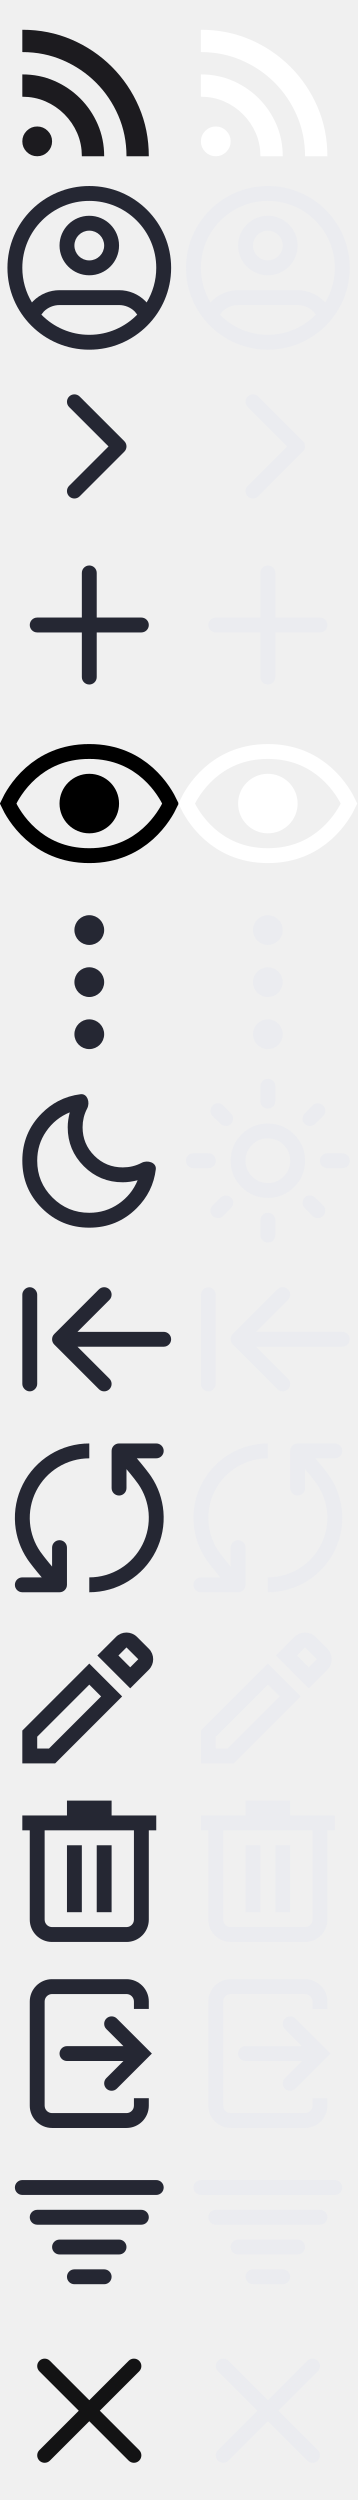
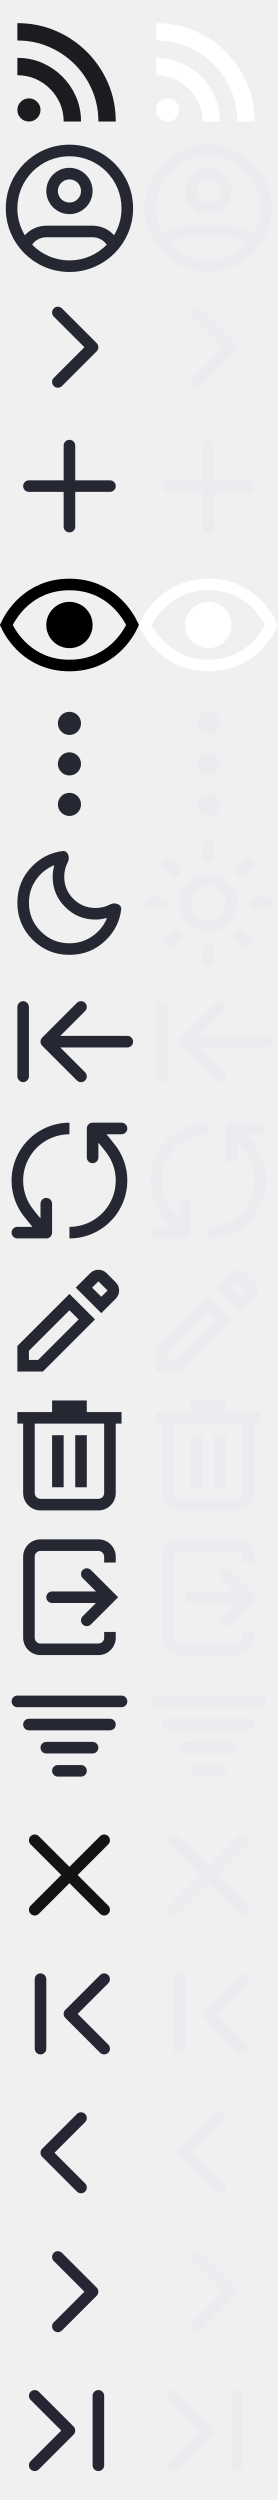
- <svg xmlns="http://www.w3.org/2000/svg" width="48" height="336" viewBox="0 0 48 336" fill="none">
+ <svg xmlns="http://www.w3.org/2000/svg" width="48" height="432" viewBox="0 0 48 432" fill="none">
  <mask id="mask0_1_1962" style="mask-type:alpha" maskUnits="userSpaceOnUse" x="0" y="0" width="24" height="24">
    <rect width="24" height="24" fill="#D9D9D9" />
  </mask>
  <g mask="url(#mask0_1_1962)">
    <path d="M5 21C4.45 21 3.979 20.804 3.587 20.413C3.196 20.021 3 19.55 3 19C3 18.45 3.196 17.979 3.587 17.587C3.979 17.196 4.45 17 5 17C5.55 17 6.021 17.196 6.412 17.587C6.804 17.979 7 18.45 7 19C7 19.55 6.804 20.021 6.412 20.413C6.021 20.804 5.55 21 5 21ZM17 21C17 19.05 16.633 17.229 15.9 15.537C15.167 13.846 14.167 12.367 12.9 11.1C11.633 9.833 10.154 8.833 8.463 8.1C6.771 7.367 4.95 7 3 7V4C5.367 4 7.575 4.442 9.625 5.325C11.675 6.208 13.475 7.425 15.025 8.975C16.575 10.525 17.792 12.325 18.675 14.375C19.558 16.425 20 18.633 20 21H17ZM11 21C11 19.883 10.792 18.846 10.375 17.887C9.958 16.929 9.383 16.083 8.65 15.35C7.917 14.617 7.071 14.042 6.112 13.625C5.154 13.208 4.117 13 3 13V10C4.533 10 5.963 10.287 7.287 10.863C8.613 11.438 9.775 12.225 10.775 13.225C11.775 14.225 12.562 15.387 13.137 16.712C13.713 18.038 14 19.467 14 21H11Z" fill="#1C1B1F" />
  </g>
  <g transform="translate(24,0)">
    <mask id="mask0_1_2985" style="mask-type:alpha" maskUnits="userSpaceOnUse" x="0" y="0" width="24" height="24">
      <rect width="24" height="24" fill="#D9D9D9" />
    </mask>
    <g mask="url(#mask0_1_2985)">
      <path d="M5 21C4.45 21 3.979 20.804 3.587 20.413C3.196 20.021 3 19.55 3 19C3 18.45 3.196 17.979 3.587 17.587C3.979 17.196 4.45 17 5 17C5.55 17 6.021 17.196 6.412 17.587C6.804 17.979 7 18.45 7 19C7 19.55 6.804 20.021 6.412 20.413C6.021 20.804 5.55 21 5 21ZM17 21C17 19.05 16.633 17.229 15.9 15.537C15.167 13.846 14.167 12.367 12.9 11.1C11.633 9.833 10.154 8.833 8.463 8.1C6.771 7.367 4.95 7 3 7V4C5.367 4 7.575 4.442 9.625 5.325C11.675 6.208 13.475 7.425 15.025 8.975C16.575 10.525 17.792 12.325 18.675 14.375C19.558 16.425 20 18.633 20 21H17ZM11 21C11 19.883 10.792 18.846 10.375 17.887C9.958 16.929 9.383 16.083 8.65 15.35C7.917 14.617 7.071 14.042 6.112 13.625C5.154 13.208 4.117 13 3 13V10C4.533 10 5.963 10.287 7.287 10.863C8.613 11.438 9.775 12.225 10.775 13.225C11.775 14.225 12.562 15.387 13.137 16.712C13.713 18.038 14 19.467 14 21H11Z" fill="white" />
    </g>
  </g>
  <g transform="translate(0,24)">
    <path fill-rule="evenodd" clip-rule="evenodd" d="M12 3C7.029 3 3 7.029 3 12C3 13.701 3.472 15.292 4.292 16.649L4.464 16.465C5.402 15.527 6.674 15 8 15H16C17.326 15 18.598 15.527 19.535 16.465L19.708 16.649C20.528 15.292 21 13.701 21 12C21 7.029 16.971 3 12 3ZM18.441 18.286L18.121 17.879C17.559 17.316 16.796 17 16 17H8C7.204 17 6.441 17.316 5.879 17.879L5.559 18.286C7.194 19.96 9.475 21 12 21C14.525 21 16.806 19.96 18.441 18.286ZM1 12C1 5.925 5.925 1 12 1C18.075 1 23 5.925 23 12C23 18.075 18.075 23 12 23C5.925 23 1 18.075 1 12ZM12 11C13.105 11 14 10.105 14 9C14 7.895 13.105 7 12 7C10.895 7 10 7.895 10 9C10 10.105 10.895 11 12 11ZM12 13C14.209 13 16 11.209 16 9C16 6.791 14.209 5 12 5C9.791 5 8 6.791 8 9C8 11.209 9.791 13 12 13Z" fill="#252733" />
  </g>
  <g transform="translate(24,24)">
    <path fill-rule="evenodd" clip-rule="evenodd" d="M12 3C7.029 3 3 7.029 3 12C3 13.701 3.472 15.292 4.292 16.649L4.464 16.465C5.402 15.527 6.674 15 8 15H16C17.326 15 18.598 15.527 19.535 16.465L19.708 16.649C20.528 15.292 21 13.701 21 12C21 7.029 16.971 3 12 3ZM18.441 18.286L18.121 17.879C17.559 17.316 16.796 17 16 17H8C7.204 17 6.441 17.316 5.879 17.879L5.559 18.286C7.194 19.96 9.475 21 12 21C14.525 21 16.806 19.96 18.441 18.286ZM1 12C1 5.925 5.925 1 12 1C18.075 1 23 5.925 23 12C23 18.075 18.075 23 12 23C5.925 23 1 18.075 1 12ZM12 11C13.105 11 14 10.105 14 9C14 7.895 13.105 7 12 7C10.895 7 10 7.895 10 9C10 10.105 10.895 11 12 11ZM12 13C14.209 13 16 11.209 16 9C16 6.791 14.209 5 12 5C9.791 5 8 6.791 8 9C8 11.209 9.791 13 12 13Z" fill="#EBECF0" />
  </g>
  <g transform="translate(0,48)">
    <path fill-rule="evenodd" clip-rule="evenodd" d="M9.293 18.707C8.902 18.317 8.902 17.683 9.293 17.293L14.586 12L9.293 6.707C8.902 6.317 8.902 5.683 9.293 5.293C9.683 4.902 10.317 4.902 10.707 5.293L16.707 11.293C17.098 11.683 17.098 12.317 16.707 12.707L10.707 18.707C10.317 19.098 9.683 19.098 9.293 18.707Z" fill="#252733" />
  </g>
  <g transform="translate(24,48)">
    <path fill-rule="evenodd" clip-rule="evenodd" d="M9.293 18.707C8.902 18.317 8.902 17.683 9.293 17.293L14.586 12L9.293 6.707C8.902 6.317 8.902 5.683 9.293 5.293C9.683 4.902 10.317 4.902 10.707 5.293L16.707 11.293C17.098 11.683 17.098 12.317 16.707 12.707L10.707 18.707C10.317 19.098 9.683 19.098 9.293 18.707Z" fill="#EBECF0" />
  </g>
  <g transform="translate(0,72)">
    <path fill-rule="evenodd" clip-rule="evenodd" d="M13 5C13 4.448 12.552 4 12 4C11.448 4 11 4.448 11 5V11H5C4.448 11 4 11.448 4 12C4 12.552 4.448 13 5 13H11V19C11 19.552 11.448 20 12 20C12.552 20 13 19.552 13 19V13H19C19.552 13 20 12.552 20 12C20 11.448 19.552 11 19 11H13V5Z" fill="#252733" />
  </g>
  <g transform="translate(24,72)">
    <path fill-rule="evenodd" clip-rule="evenodd" d="M13 5C13 4.448 12.552 4 12 4C11.448 4 11 4.448 11 5V11H5C4.448 11 4 11.448 4 12C4 12.552 4.448 13 5 13H11V19C11 19.552 11.448 20 12 20C12.552 20 13 19.552 13 19V13H19C19.552 13 20 12.552 20 12C20 11.448 19.552 11 19 11H13V5Z" fill="#EBECF0" />
  </g>
  <g transform="translate(0,96)">
    <path d="M12 5C19.141 5 22.19 10.451 22.911 12C22.19 13.549 19.141 19 12 19C4.859 19 1.81 13.549 1.089 12C1.81 10.451 4.859 5 12 5Z" stroke="black" stroke-width="2" />
    <circle cx="12" cy="12" r="4" fill="black" />
  </g>
  <g transform="translate(24,96)">
    <path d="M12 5C19.141 5 22.19 10.451 22.911 12C22.19 13.549 19.141 19 12 19C4.859 19 1.81 13.549 1.089 12C1.81 10.451 4.859 5 12 5Z" stroke="white" stroke-width="2" />
    <circle cx="12" cy="12" r="4" fill="white" />
  </g>
  <g transform="translate(0,120)">
    <path d="M14 5C14 3.895 13.105 3 12 3C10.895 3 10 3.895 10 5C10 6.105 10.895 7 12 7C13.105 7 14 6.105 14 5Z" fill="#252733" />
    <path d="M12 10C13.105 10 14 10.895 14 12C14 13.105 13.105 14 12 14C10.895 14 10 13.105 10 12C10 10.895 10.895 10 12 10Z" fill="#252733" />
    <path d="M12 17C13.105 17 14 17.895 14 19C14 20.105 13.105 21 12 21C10.895 21 10 20.105 10 19C10 17.895 10.895 17 12 17Z" fill="#252733" />
  </g>
  <g transform="translate(24,120)">
    <path d="M14 5C14 3.895 13.105 3 12 3C10.895 3 10 3.895 10 5C10 6.105 10.895 7 12 7C13.105 7 14 6.105 14 5Z" fill="#EBECF0" />
    <path d="M12 10C13.105 10 14 10.895 14 12C14 13.105 13.105 14 12 14C10.895 14 10 13.105 10 12C10 10.895 10.895 10 12 10Z" fill="#EBECF0" />
    <path d="M12 17C13.105 17 14 17.895 14 19C14 20.105 13.105 21 12 21C10.895 21 10 20.105 10 19C10 17.895 10.895 17 12 17Z" fill="#EBECF0" />
  </g>
  <g transform="translate(0,144)">
    <path d="M12 21C9.5 21 7.375 20.125 5.625 18.375C3.875 16.625 3 14.499 3 11.999C3 9.5 3.875 7.375 5.625 5.625C6.295 4.955 7.02 4.413 7.799 4C8.738 3.502 9.775 3.189 10.836 3.061C11.746 2.95 12.14 4.176 11.713 4.987C11.304 5.762 11.1 6.6 11.1 7.5C11.1 9 11.625 10.274 12.675 11.325C13.725 12.374 15 12.899 16.5 12.899C17.417 12.899 18.258 12.695 19.025 12.287C19.831 11.858 21.049 12.247 20.94 13.154C20.822 14.143 20.543 15.113 20.103 15.999C19.678 16.856 19.102 17.648 18.375 18.375C16.625 20.125 14.5 21 12 21ZM12 19C13.467 19 14.783 18.595 15.95 17.787C17.117 16.979 17.967 15.925 18.5 14.624C18.167 14.708 17.833 14.774 17.5 14.825C17.167 14.874 16.833 14.899 16.5 14.899C14.45 14.899 12.704 14.179 11.262 12.737C9.821 11.295 9.1 9.55 9.1 7.5C9.1 7.166 9.125 6.833 9.175 6.5C9.225 6.166 9.292 5.833 9.375 5.5C8.075 6.033 7.021 6.883 6.213 8.05C5.404 9.216 5 10.533 5 11.999C5 13.933 5.683 15.583 7.05 16.95C8.417 18.316 10.067 19 12 19Z" fill="#252733" />
  </g>
  <g transform="translate(24,144)">
    <path d="M12 15C12.833 15 13.542 14.708 14.125 14.125C14.708 13.542 15 12.833 15 12C15 11.167 14.708 10.458 14.125 9.875C13.542 9.292 12.833 9 12 9C11.167 9 10.458 9.292 9.875 9.875C9.292 10.458 9 11.167 9 12C9 12.833 9.292 13.542 9.875 14.125C10.458 14.708 11.167 15 12 15ZM12 17C10.617 17 9.438 16.512 8.463 15.537C7.487 14.562 7 13.383 7 12C7 10.617 7.487 9.438 8.463 8.463C9.438 7.487 10.617 7 12 7C13.383 7 14.562 7.487 15.537 8.463C16.512 9.438 17 10.617 17 12C17 13.383 16.512 14.562 15.537 15.537C14.562 16.512 13.383 17 12 17ZM2 13C1.717 13 1.479 12.904 1.288 12.713C1.096 12.521 1 12.283 1 12C1 11.717 1.096 11.479 1.288 11.287C1.479 11.096 1.717 11 2 11H4C4.283 11 4.521 11.096 4.713 11.287C4.904 11.479 5 11.717 5 12C5 12.283 4.904 12.521 4.713 12.713C4.521 12.904 4.283 13 4 13H2ZM20 13C19.717 13 19.479 12.904 19.288 12.713C19.096 12.521 19 12.283 19 12C19 11.717 19.096 11.479 19.288 11.287C19.479 11.096 19.717 11 20 11H22C22.283 11 22.521 11.096 22.712 11.287C22.904 11.479 23 11.717 23 12C23 12.283 22.904 12.521 22.712 12.713C22.521 12.904 22.283 13 22 13H20ZM12 5C11.717 5 11.479 4.904 11.287 4.713C11.096 4.521 11 4.283 11 4V2C11 1.717 11.096 1.479 11.287 1.288C11.479 1.096 11.717 1 12 1C12.283 1 12.521 1.096 12.713 1.288C12.904 1.479 13 1.717 13 2V4C13 4.283 12.904 4.521 12.713 4.713C12.521 4.904 12.283 5 12 5ZM12 23C11.717 23 11.479 22.904 11.287 22.712C11.096 22.521 11 22.283 11 22V20C11 19.717 11.096 19.479 11.287 19.288C11.479 19.096 11.717 19 12 19C12.283 19 12.521 19.096 12.713 19.288C12.904 19.479 13 19.717 13 20V22C13 22.283 12.904 22.521 12.713 22.712C12.521 22.904 12.283 23 12 23ZM5.65 7.05L4.575 6C4.375 5.817 4.279 5.583 4.287 5.3C4.296 5.017 4.392 4.775 4.575 4.575C4.775 4.375 5.017 4.275 5.3 4.275C5.583 4.275 5.817 4.375 6 4.575L7.05 5.65C7.233 5.85 7.325 6.083 7.325 6.35C7.325 6.617 7.233 6.85 7.05 7.05C6.867 7.25 6.638 7.346 6.362 7.338C6.088 7.329 5.85 7.233 5.65 7.05ZM18 19.425L16.95 18.35C16.767 18.15 16.675 17.913 16.675 17.637C16.675 17.363 16.767 17.133 16.95 16.95C17.133 16.75 17.363 16.654 17.637 16.663C17.913 16.671 18.15 16.767 18.35 16.95L19.425 18C19.625 18.183 19.721 18.417 19.712 18.7C19.704 18.983 19.608 19.225 19.425 19.425C19.225 19.625 18.983 19.725 18.7 19.725C18.417 19.725 18.183 19.625 18 19.425ZM16.95 7.05C16.75 6.867 16.654 6.638 16.663 6.362C16.671 6.088 16.767 5.85 16.95 5.65L18 4.575C18.183 4.375 18.417 4.279 18.7 4.287C18.983 4.296 19.225 4.392 19.425 4.575C19.625 4.775 19.725 5.017 19.725 5.3C19.725 5.583 19.625 5.817 19.425 6L18.35 7.05C18.15 7.233 17.917 7.325 17.65 7.325C17.383 7.325 17.15 7.233 16.95 7.05ZM4.575 19.425C4.375 19.225 4.275 18.983 4.275 18.7C4.275 18.417 4.375 18.183 4.575 18L5.65 16.95C5.85 16.767 6.088 16.675 6.362 16.675C6.638 16.675 6.867 16.767 7.05 16.95C7.25 17.133 7.346 17.363 7.338 17.637C7.329 17.913 7.233 18.15 7.05 18.35L6 19.425C5.817 19.625 5.583 19.721 5.3 19.712C5.017 19.704 4.775 19.608 4.575 19.425Z" fill="#EBECF0" />
  </g>
  <g transform="translate(0, 168)">
    <path fill-rule="evenodd" clip-rule="evenodd" d="M14.707 5.293C14.317 4.902 13.683 4.902 13.293 5.293L7.293 11.293C6.902 11.683 6.902 12.317 7.293 12.707L13.293 18.707C13.683 19.098 14.317 19.098 14.707 18.707C15.098 18.317 15.098 17.683 14.707 17.293L10.414 13H22C22.552 13 23 12.552 23 12C23 11.448 22.552 11 22 11H10.414L14.707 6.707C15.098 6.317 15.098 5.683 14.707 5.293ZM3 18C3 18.5 3.448 19 4 19C4.552 19 5 18.5 5 18V6C5 5.5 4.552 5 4 5C3.448 5 3 5.5 3 6V18Z" fill="#252733" />
  </g>
  <g transform="translate(24, 168)">
    <path fill-rule="evenodd" clip-rule="evenodd" d="M14.707 5.293C14.317 4.902 13.683 4.902 13.293 5.293L7.293 11.293C6.902 11.683 6.902 12.317 7.293 12.707L13.293 18.707C13.683 19.098 14.317 19.098 14.707 18.707C15.098 18.317 15.098 17.683 14.707 17.293L10.414 13H22C22.552 13 23 12.552 23 12C23 11.448 22.552 11 22 11H10.414L14.707 6.707C15.098 6.317 15.098 5.683 14.707 5.293ZM3 18C3 18.5 3.448 19 4 19C4.552 19 5 18.5 5 18V6C5 5.5 4.552 5 4 5C3.448 5 3 5.5 3 6V18Z" fill="#EBECF0" />
  </g>
  <g transform="translate(0, 192)">
    <path fill-rule="evenodd" clip-rule="evenodd" d="M12 2C10.148 2 8.333 2.514 6.756 3.485C5.179 4.456 3.903 5.846 3.07 7.5C2.236 9.154 1.879 11.006 2.036 12.851C2.181 14.54 2.751 16.161 3.691 17.564L3.69 17.565C3.716 17.603 3.743 17.642 3.771 17.681C3.833 17.772 3.897 17.861 3.963 17.95L3.964 17.95C4.292 18.395 4.674 18.873 4.993 19.261C5.202 19.516 5.389 19.739 5.524 19.898L5.611 20H3C2.448 20 2 20.448 2 21C2 21.552 2.448 22 3 22H8C8.552 22 9 21.552 9 21V16C9 15.448 8.552 15 8 15C7.448 15 7 15.448 7 16V18.546C6.876 18.399 6.715 18.207 6.538 17.992C6.16 17.532 5.727 16.986 5.413 16.539C4.625 15.397 4.148 14.067 4.029 12.681C3.903 11.205 4.189 9.723 4.856 8.4C5.522 7.077 6.543 5.965 7.805 5.188C9.066 4.411 10.518 4 12 4V2ZM20.23 6.32C20.167 6.228 20.101 6.137 20.035 6.046L20.034 6.047C19.706 5.602 19.325 5.126 19.007 4.739C18.798 4.484 18.611 4.261 18.476 4.102L18.389 4H21C21.552 4 22 3.552 22 3C22 2.448 21.552 2 21 2H16C15.448 2 15 2.448 15 3V8C15 8.552 15.448 9 16 9C16.552 9 17 8.552 17 8V5.454C17.124 5.601 17.285 5.793 17.462 6.008C17.84 6.468 18.274 7.015 18.588 7.462C19.375 8.603 19.852 9.932 19.971 11.316C20.097 12.793 19.811 14.275 19.145 15.598C18.479 16.922 17.458 18.034 16.196 18.811C14.934 19.588 13.482 20 12 20V22C13.852 22 15.668 21.486 17.245 20.514C18.822 19.543 20.098 18.152 20.931 16.498C21.764 14.844 22.122 12.991 21.963 11.145C21.819 9.458 21.248 7.838 20.309 6.436L20.31 6.435C20.284 6.397 20.258 6.359 20.23 6.32Z" fill="#252733" />
  </g>
  <g transform="translate(24, 192)">
    <path fill-rule="evenodd" clip-rule="evenodd" d="M12 2C10.148 2 8.333 2.514 6.756 3.485C5.179 4.456 3.903 5.846 3.07 7.5C2.236 9.154 1.879 11.006 2.036 12.851C2.181 14.54 2.751 16.161 3.691 17.564L3.69 17.565C3.716 17.603 3.743 17.642 3.771 17.681C3.833 17.772 3.897 17.861 3.963 17.95L3.964 17.95C4.292 18.395 4.674 18.873 4.993 19.261C5.202 19.516 5.389 19.739 5.524 19.898L5.611 20H3C2.448 20 2 20.448 2 21C2 21.552 2.448 22 3 22H8C8.552 22 9 21.552 9 21V16C9 15.448 8.552 15 8 15C7.448 15 7 15.448 7 16V18.546C6.876 18.399 6.715 18.207 6.538 17.992C6.16 17.532 5.727 16.986 5.413 16.539C4.625 15.397 4.148 14.067 4.029 12.681C3.903 11.205 4.189 9.723 4.856 8.4C5.522 7.077 6.543 5.965 7.805 5.188C9.066 4.411 10.518 4 12 4V2ZM20.23 6.32C20.167 6.228 20.101 6.137 20.035 6.046L20.034 6.047C19.706 5.602 19.325 5.126 19.007 4.739C18.798 4.484 18.611 4.261 18.476 4.102L18.389 4H21C21.552 4 22 3.552 22 3C22 2.448 21.552 2 21 2H16C15.448 2 15 2.448 15 3V8C15 8.552 15.448 9 16 9C16.552 9 17 8.552 17 8V5.454C17.124 5.601 17.285 5.793 17.462 6.008C17.84 6.468 18.274 7.015 18.588 7.462C19.375 8.603 19.852 9.932 19.971 11.316C20.097 12.793 19.811 14.275 19.145 15.598C18.479 16.922 17.458 18.034 16.196 18.811C14.934 19.588 13.482 20 12 20V22C13.852 22 15.668 21.486 17.245 20.514C18.822 19.543 20.098 18.152 20.931 16.498C21.764 14.844 22.122 12.991 21.963 11.145C21.819 9.458 21.248 7.838 20.309 6.436L20.31 6.435C20.284 6.397 20.258 6.359 20.23 6.32Z" fill="#EBECF0" />
  </g>
  <g transform="translate(0, 216)">
    <path fill-rule="evenodd" clip-rule="evenodd" d="M18.414 4C17.633 3.219 16.367 3.219 15.586 4L13.086 6.5L17.5 10.914L20 8.414C20.781 7.633 20.781 6.367 20 5.586L18.414 4ZM17.5 8.086L15.914 6.5L17 5.414L18.586 7L17.5 8.086ZM16.414 12L12 7.586L3 16.586V21H7.414L16.414 12ZM5 19V17.414L12 10.414L13.586 12L6.586 19H5Z" fill="#252733" />
  </g>
  <g transform="translate(24, 216)">
    <path fill-rule="evenodd" clip-rule="evenodd" d="M18.414 4C17.633 3.219 16.367 3.219 15.586 4L13.086 6.5L17.5 10.914L20 8.414C20.781 7.633 20.781 6.367 20 5.586L18.414 4ZM17.5 8.086L15.914 6.5L17 5.414L18.586 7L17.5 8.086ZM16.414 12L12 7.586L3 16.586V21H7.414L16.414 12ZM5 19V17.414L12 10.414L13.586 12L6.586 19H5Z" fill="#EBECF0" />
  </g>
  <g transform="translate(0, 240)">
    <path fill-rule="evenodd" clip-rule="evenodd" d="M9 4V2H15V4H20H21V6H20V18C20 19.657 18.657 21 17 21H7C5.343 21 4 19.657 4 18V6H3V4H4H9ZM6 6V18C6 18.552 6.448 19 7 19H17C17.552 19 18 18.552 18 18V6H6ZM9 8L9 17H11L11 8H9ZM13 17V8H15V17H13Z" fill="#252733" />
  </g>
  <g transform="translate(24, 240)">
    <path fill-rule="evenodd" clip-rule="evenodd" d="M9 4V2H15V4H20H21V6H20V18C20 19.657 18.657 21 17 21H7C5.343 21 4 19.657 4 18V6H3V4H4H9ZM6 6V18C6 18.552 6.448 19 7 19H17C17.552 19 18 18.552 18 18V6H6ZM9 8L9 17H11L11 8H9ZM13 17V8H15V17H13Z" fill="#EBECF0" />
  </g>
  <g transform="translate(0, 264)">
    <path fill-rule="evenodd" clip-rule="evenodd" d="M7 2C5.343 2 4 3.343 4 5V19C4 20.657 5.343 22 7 22H17C18.657 22 20 20.657 20 19V18H18V19C18 19.552 17.552 20 17 20H7C6.448 20 6 19.552 6 19V5C6 4.448 6.448 4 7 4H17C17.552 4 18 4.448 18 5V6H20V5C20 3.343 18.657 2 17 2H7ZM15.707 7.293C15.317 6.902 14.683 6.902 14.293 7.293C13.902 7.683 13.902 8.317 14.293 8.707L16.586 11H9C8.448 11 8 11.448 8 12C8 12.552 8.448 13 9 13H16.586L14.293 15.293C13.902 15.683 13.902 16.317 14.293 16.707C14.683 17.098 15.317 17.098 15.707 16.707L20.414 12L15.707 7.293Z" fill="#252733" />
  </g>
  <g transform="translate(24, 264)">
    <path fill-rule="evenodd" clip-rule="evenodd" d="M7 2C5.343 2 4 3.343 4 5V19C4 20.657 5.343 22 7 22H17C18.657 22 20 20.657 20 19V18H18V19C18 19.552 17.552 20 17 20H7C6.448 20 6 19.552 6 19V5C6 4.448 6.448 4 7 4H17C17.552 4 18 4.448 18 5V6H20V5C20 3.343 18.657 2 17 2H7ZM15.707 7.293C15.317 6.902 14.683 6.902 14.293 7.293C13.902 7.683 13.902 8.317 14.293 8.707L16.586 11H9C8.448 11 8 11.448 8 12C8 12.552 8.448 13 9 13H16.586L14.293 15.293C13.902 15.683 13.902 16.317 14.293 16.707C14.683 17.098 15.317 17.098 15.707 16.707L20.414 12L15.707 7.293Z" fill="#EBECF0" />
  </g>
  <g transform="translate(0, 288)">
    <path fill-rule="evenodd" clip-rule="evenodd" d="M2 6C2 5.448 2.448 5 3 5H21C21.552 5 22 5.448 22 6C22 6.552 21.552 7 21 7H3C2.448 7 2 6.552 2 6ZM5 9C4.448 9 4 9.448 4 10C4 10.552 4.448 11 5 11H19C19.552 11 20 10.552 20 10C20 9.448 19.552 9 19 9H5ZM8 13C7.448 13 7 13.448 7 14C7 14.552 7.448 15 8 15H16C16.552 15 17 14.552 17 14C17 13.448 16.552 13 16 13H8ZM10 17C9.448 17 9 17.448 9 18C9 18.552 9.448 19 10 19H14C14.552 19 15 18.552 15 18C15 17.448 14.552 17 14 17H10Z" fill="#252733" />
  </g>
  <g transform="translate(24, 288)">
    <path fill-rule="evenodd" clip-rule="evenodd" d="M2 6C2 5.448 2.448 5 3 5H21C21.552 5 22 5.448 22 6C22 6.552 21.552 7 21 7H3C2.448 7 2 6.552 2 6ZM5 9C4.448 9 4 9.448 4 10C4 10.552 4.448 11 5 11H19C19.552 11 20 10.552 20 10C20 9.448 19.552 9 19 9H5ZM8 13C7.448 13 7 13.448 7 14C7 14.552 7.448 15 8 15H16C16.552 15 17 14.552 17 14C17 13.448 16.552 13 16 13H8ZM10 17C9.448 17 9 17.448 9 18C9 18.552 9.448 19 10 19H14C14.552 19 15 18.552 15 18C15 17.448 14.552 17 14 17H10Z" fill="#EBECF0" />
  </g>
  <g transform="translate(0, 312)">
    <path fill-rule="evenodd" clip-rule="evenodd" d="M18.707 6.707C19.098 6.317 19.098 5.683 18.707 5.293C18.317 4.902 17.683 4.902 17.293 5.293L12 10.586L6.707 5.293C6.317 4.902 5.683 4.902 5.293 5.293C4.902 5.683 4.902 6.317 5.293 6.707L10.586 12L5.293 17.293C4.902 17.683 4.902 18.317 5.293 18.707C5.683 19.098 6.317 19.098 6.707 18.707L12 13.414L17.293 18.707C17.683 19.098 18.317 19.098 18.707 18.707C19.098 18.317 19.098 17.683 18.707 17.293L13.414 12L18.707 6.707Z" fill="#131314" />
  </g>
  <g transform="translate(24, 312)">
    <path fill-rule="evenodd" clip-rule="evenodd" d="M18.707 6.707C19.098 6.317 19.098 5.683 18.707 5.293C18.317 4.902 17.683 4.902 17.293 5.293L12 10.586L6.707 5.293C6.317 4.902 5.683 4.902 5.293 5.293C4.902 5.683 4.902 6.317 5.293 6.707L10.586 12L5.293 17.293C4.902 17.683 4.902 18.317 5.293 18.707C5.683 19.098 6.317 19.098 6.707 18.707L12 13.414L17.293 18.707C17.683 19.098 18.317 19.098 18.707 18.707C19.098 18.317 19.098 17.683 18.707 17.293L13.414 12L18.707 6.707Z" fill="#EBECF0" />
  </g>
+   <g transform="translate(0, 336)">
+     <path fill-rule="evenodd" clip-rule="evenodd" d="M13.414 12L18.707 17.293C19.098 17.683 19.098 18.317 18.707 18.707C18.317 19.098 17.683 19.098 17.293 18.707L11.293 12.707C10.902 12.317 10.902 11.683 11.293 11.293L17.293 5.293C17.683 4.902 18.317 4.902 18.707 5.293C19.098 5.683 19.098 6.317 18.707 6.707L13.414 12ZM7 5C6.448 5 6 5.448 6 6V18C6 18.552 6.448 19 7 19C7.552 19 8 18.552 8 18V6C8 5.448 7.552 5 7 5Z" fill="#252533" />
+   </g>
+   <g transform="translate(24, 336)">
+     <path fill-rule="evenodd" clip-rule="evenodd" d="M13.414 12L18.707 17.293C19.098 17.683 19.098 18.317 18.707 18.707C18.317 19.098 17.683 19.098 17.293 18.707L11.293 12.707C10.902 12.317 10.902 11.683 11.293 11.293L17.293 5.293C17.683 4.902 18.317 4.902 18.707 5.293C19.098 5.683 19.098 6.317 18.707 6.707L13.414 12ZM7 5C6.448 5 6 5.448 6 6V18C6 18.552 6.448 19 7 19C7.552 19 8 18.552 8 18V6C8 5.448 7.552 5 7 5Z" fill="#EBECF0" />
+   </g>
+   <g transform="translate(0, 360)">
+     <path fill-rule="evenodd" clip-rule="evenodd" d="M14.707 18.707C15.098 18.317 15.098 17.683 14.707 17.293L9.414 12L14.707 6.707C15.098 6.317 15.098 5.683 14.707 5.293C14.317 4.902 13.683 4.902 13.293 5.293L7.293 11.293C6.902 11.683 6.902 12.317 7.293 12.707L13.293 18.707C13.683 19.098 14.317 19.098 14.707 18.707Z" fill="#252533" />
+   </g>
+   <g transform="translate(24, 360)">
+     <path fill-rule="evenodd" clip-rule="evenodd" d="M14.707 18.707C15.098 18.317 15.098 17.683 14.707 17.293L9.414 12L14.707 6.707C15.098 6.317 15.098 5.683 14.707 5.293C14.317 4.902 13.683 4.902 13.293 5.293L7.293 11.293C6.902 11.683 6.902 12.317 7.293 12.707L13.293 18.707C13.683 19.098 14.317 19.098 14.707 18.707Z" fill="#EBECF0" />
+   </g>
+   <g transform="translate(0, 384)">
+     <path fill-rule="evenodd" clip-rule="evenodd" d="M9.293 18.707C8.902 18.317 8.902 17.683 9.293 17.293L14.586 12L9.293 6.707C8.902 6.317 8.902 5.683 9.293 5.293C9.683 4.902 10.317 4.902 10.707 5.293L16.707 11.293C17.098 11.683 17.098 12.317 16.707 12.707L10.707 18.707C10.317 19.098 9.683 19.098 9.293 18.707Z" fill="#252533" />
+   </g>
+   <g transform="translate(24, 384)">
+     <path fill-rule="evenodd" clip-rule="evenodd" d="M9.293 18.707C8.902 18.317 8.902 17.683 9.293 17.293L14.586 12L9.293 6.707C8.902 6.317 8.902 5.683 9.293 5.293C9.683 4.902 10.317 4.902 10.707 5.293L16.707 11.293C17.098 11.683 17.098 12.317 16.707 12.707L10.707 18.707C10.317 19.098 9.683 19.098 9.293 18.707Z" fill="#EBECF0" />
+   </g>
+   <g transform="translate(0, 408)">
+     <path fill-rule="evenodd" clip-rule="evenodd" d="M5.293 17.293C4.902 17.683 4.902 18.317 5.293 18.707C5.683 19.098 6.317 19.098 6.707 18.707L12.707 12.707C13.098 12.317 13.098 11.683 12.707 11.293L6.707 5.293C6.317 4.902 5.683 4.902 5.293 5.293C4.902 5.683 4.902 6.317 5.293 6.707L10.586 12L5.293 17.293ZM18 18C18 18.552 17.552 19 17 19C16.448 19 16 18.552 16 18V6C16 5.448 16.448 5 17 5C17.552 5 18 5.448 18 6V18Z" fill="#252533" />
+   </g>
+   <g transform="translate(24, 408)">
+     <path fill-rule="evenodd" clip-rule="evenodd" d="M5.293 17.293C4.902 17.683 4.902 18.317 5.293 18.707C5.683 19.098 6.317 19.098 6.707 18.707L12.707 12.707C13.098 12.317 13.098 11.683 12.707 11.293L6.707 5.293C6.317 4.902 5.683 4.902 5.293 5.293C4.902 5.683 4.902 6.317 5.293 6.707L10.586 12L5.293 17.293ZM18 18C18 18.552 17.552 19 17 19C16.448 19 16 18.552 16 18V6C16 5.448 16.448 5 17 5C17.552 5 18 5.448 18 6V18Z" fill="#EBECF0" />
+   </g>
</svg>
